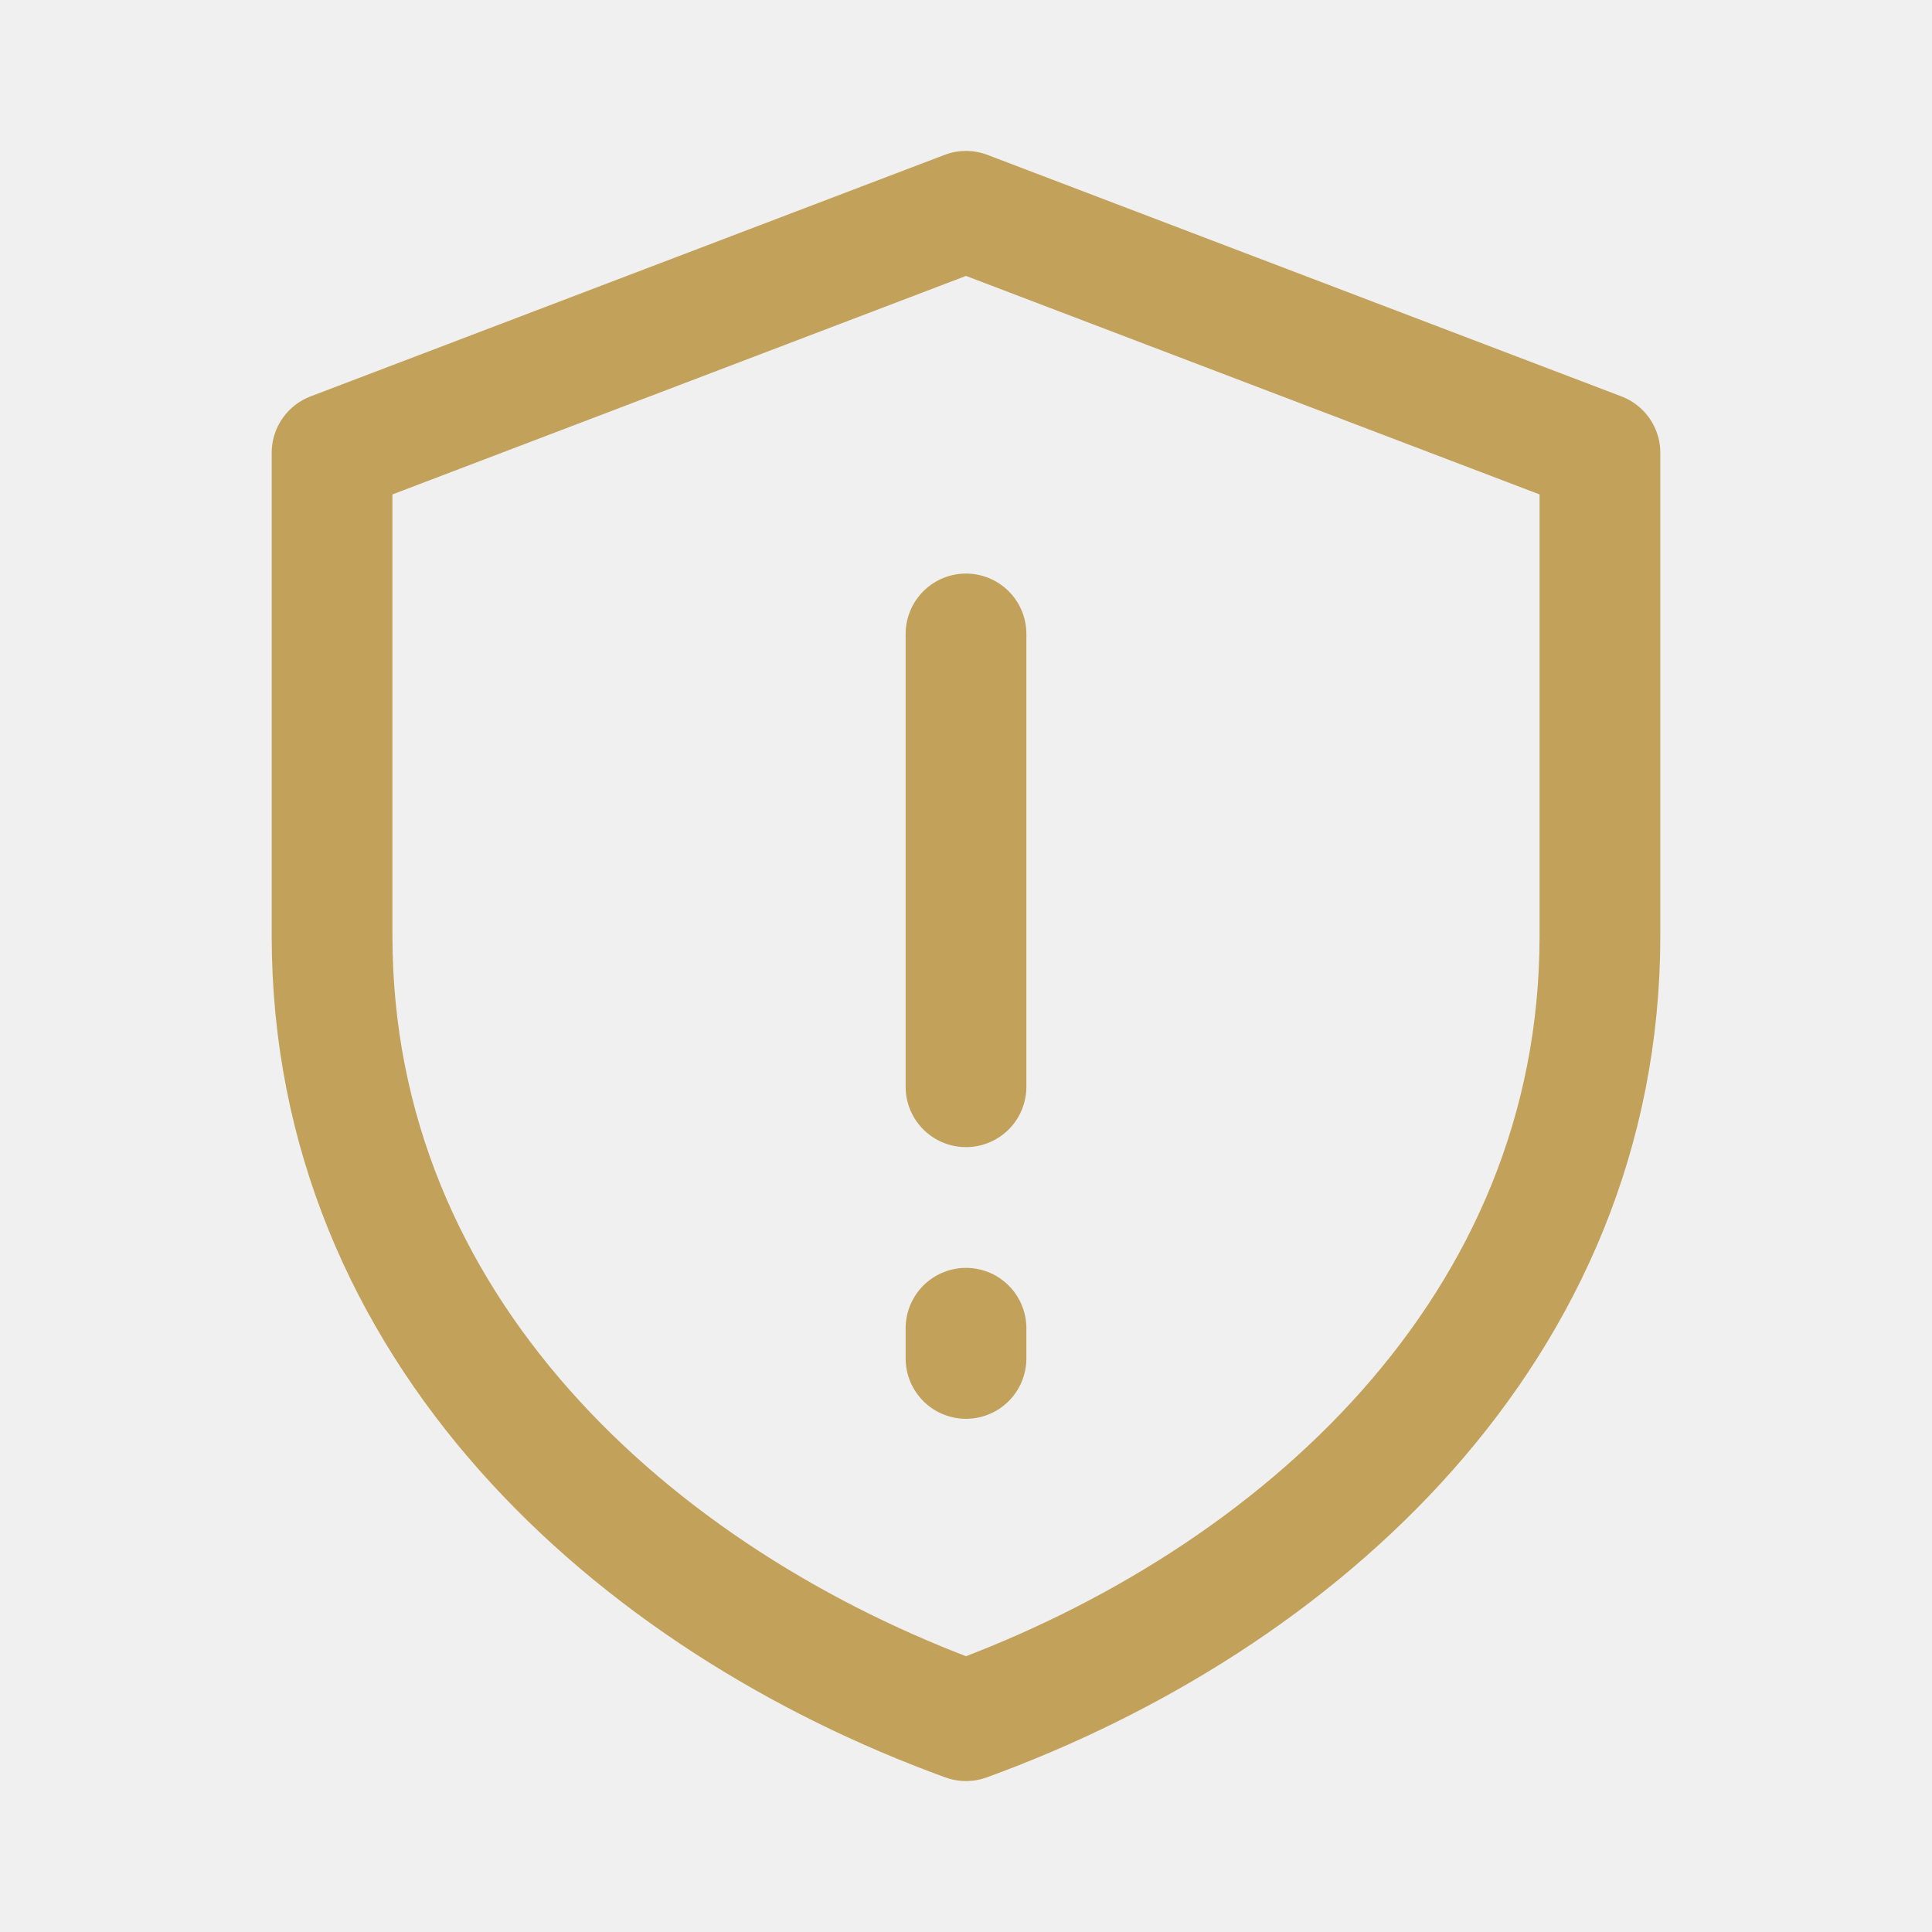
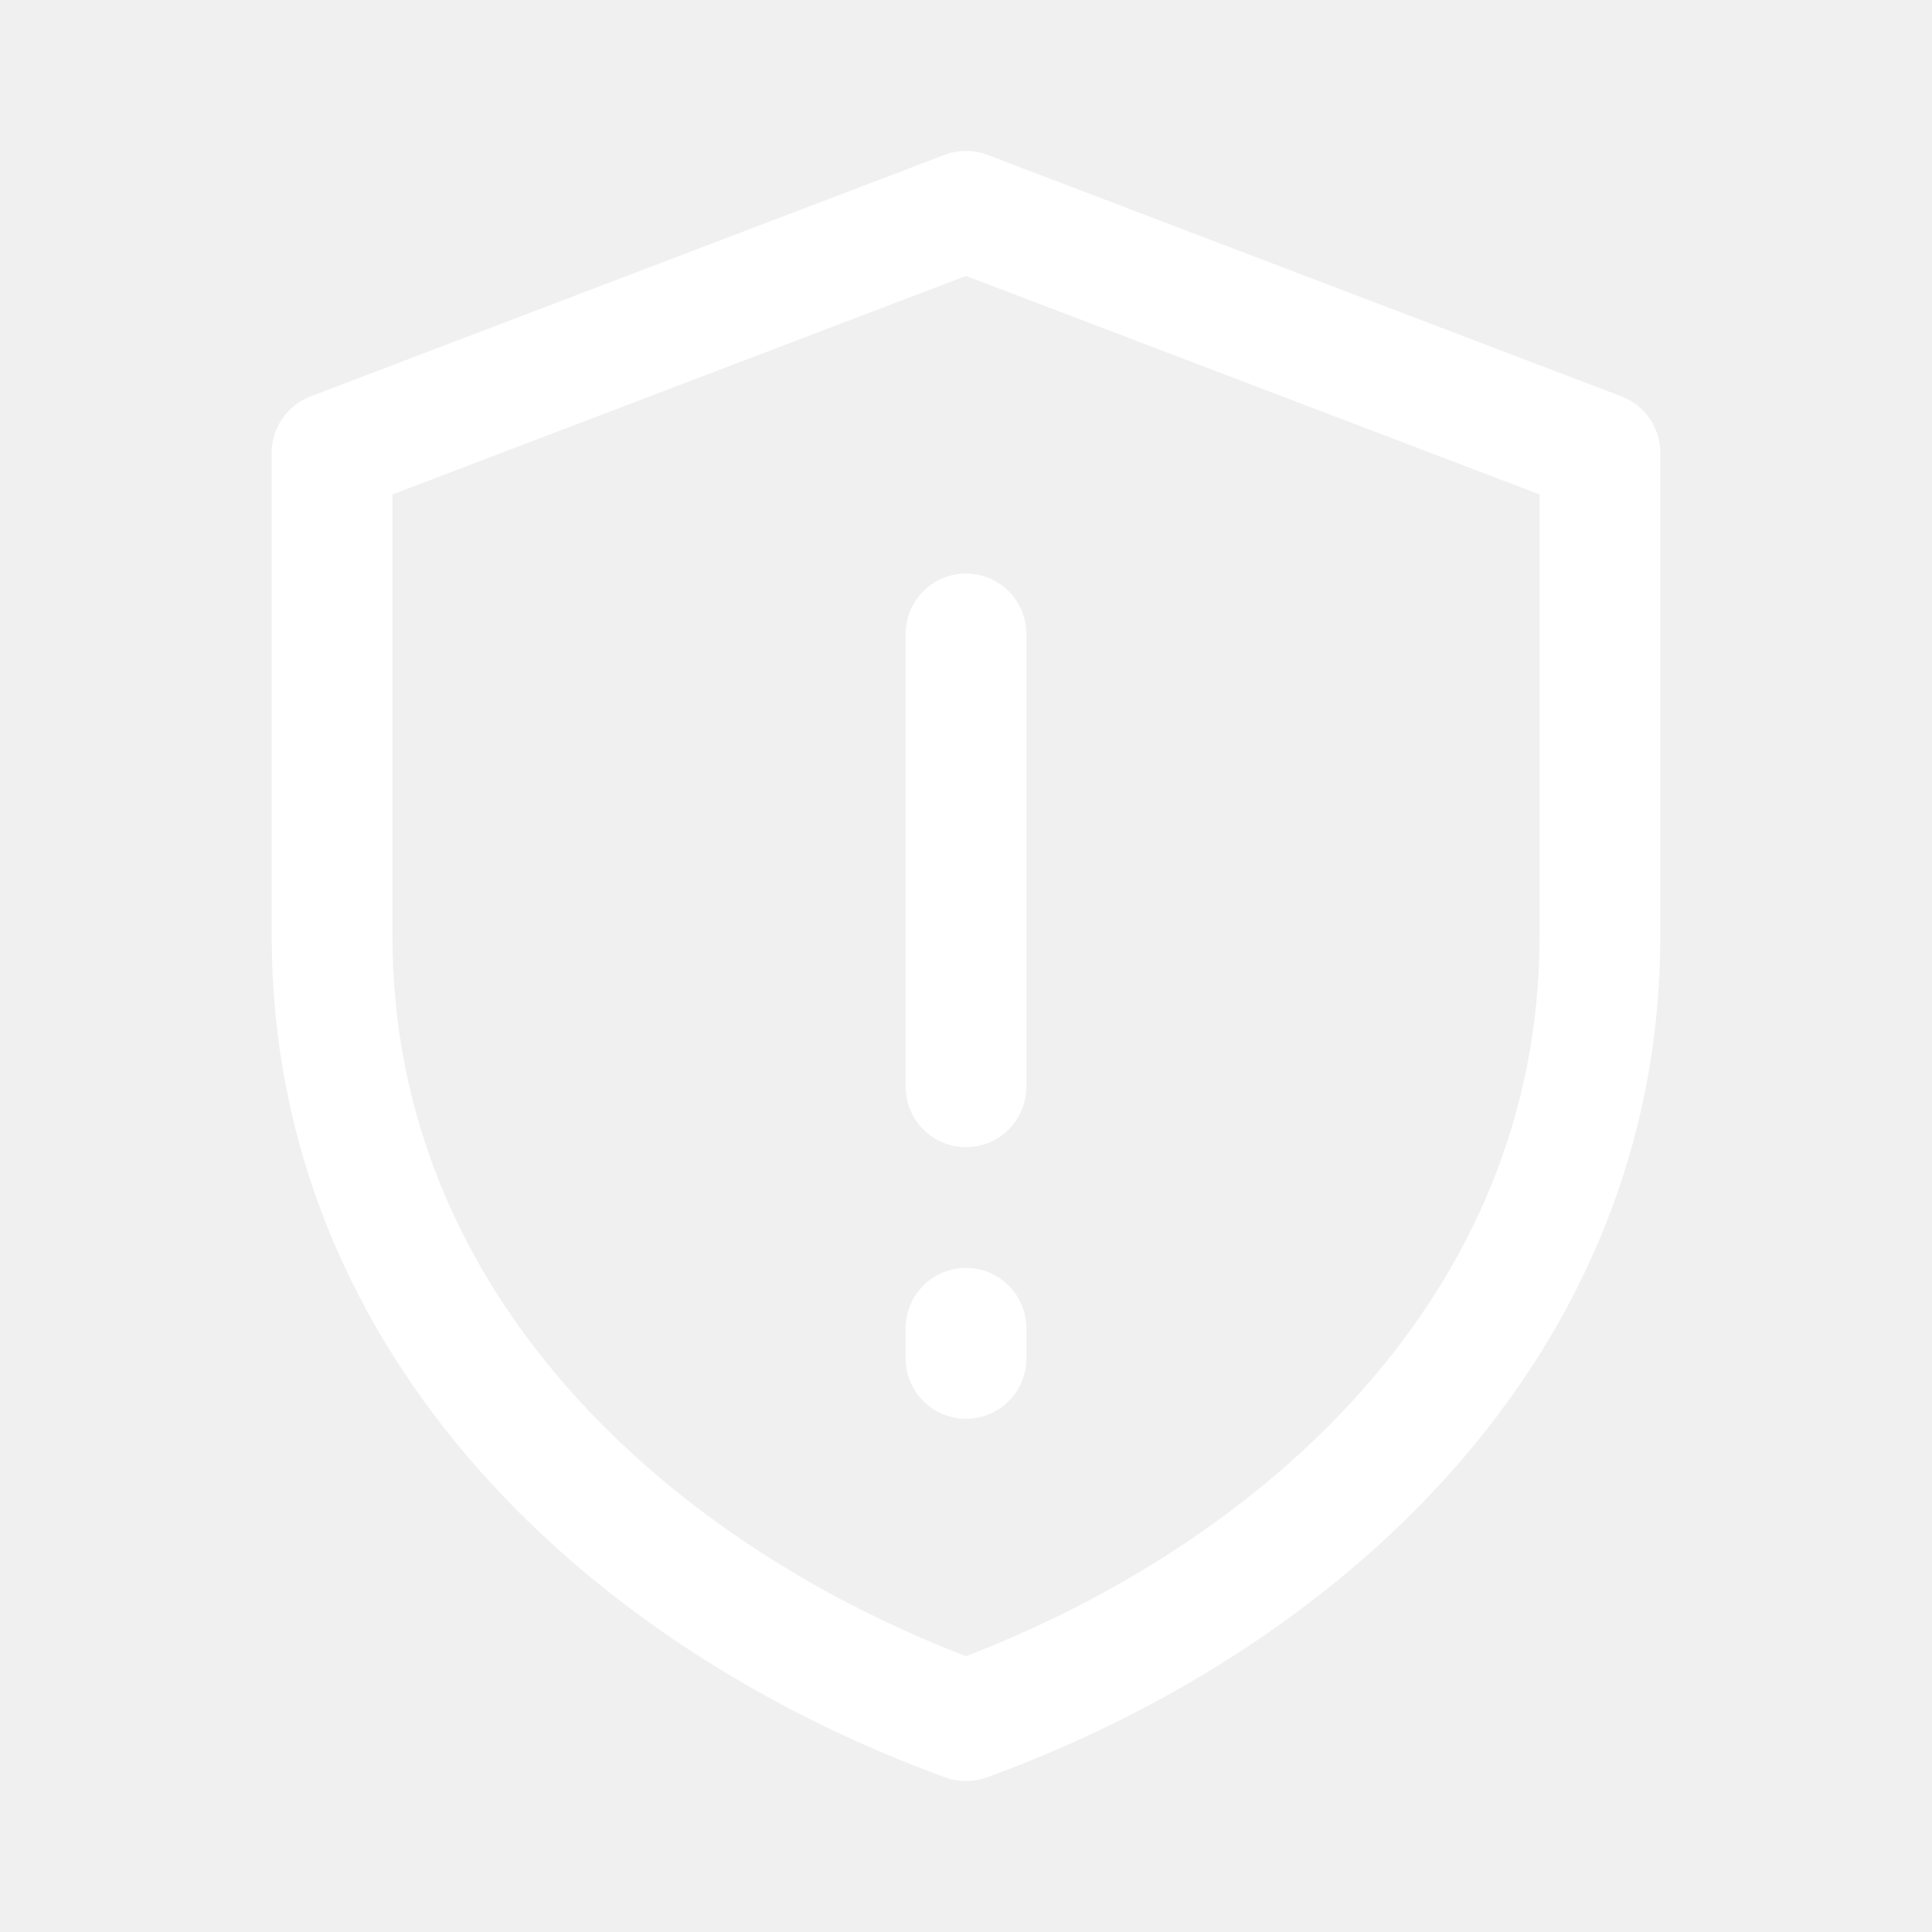
<svg xmlns="http://www.w3.org/2000/svg" width="64" height="64" viewBox="0 0 64 64">
-   <g fill="none" stroke="#c2a25a" stroke-width="4" stroke-linecap="round" stroke-linejoin="round">
+   <g fill="none" stroke="#ffffff" stroke-width="4" stroke-linecap="round" stroke-linejoin="round">
    <path d="M32,7 L53,15 V31 C53,44 43,53 32,57 C21,53 11,44 11,31 V15 Z M32,21 V36 M32,44 V45" />
  </g>
</svg>
